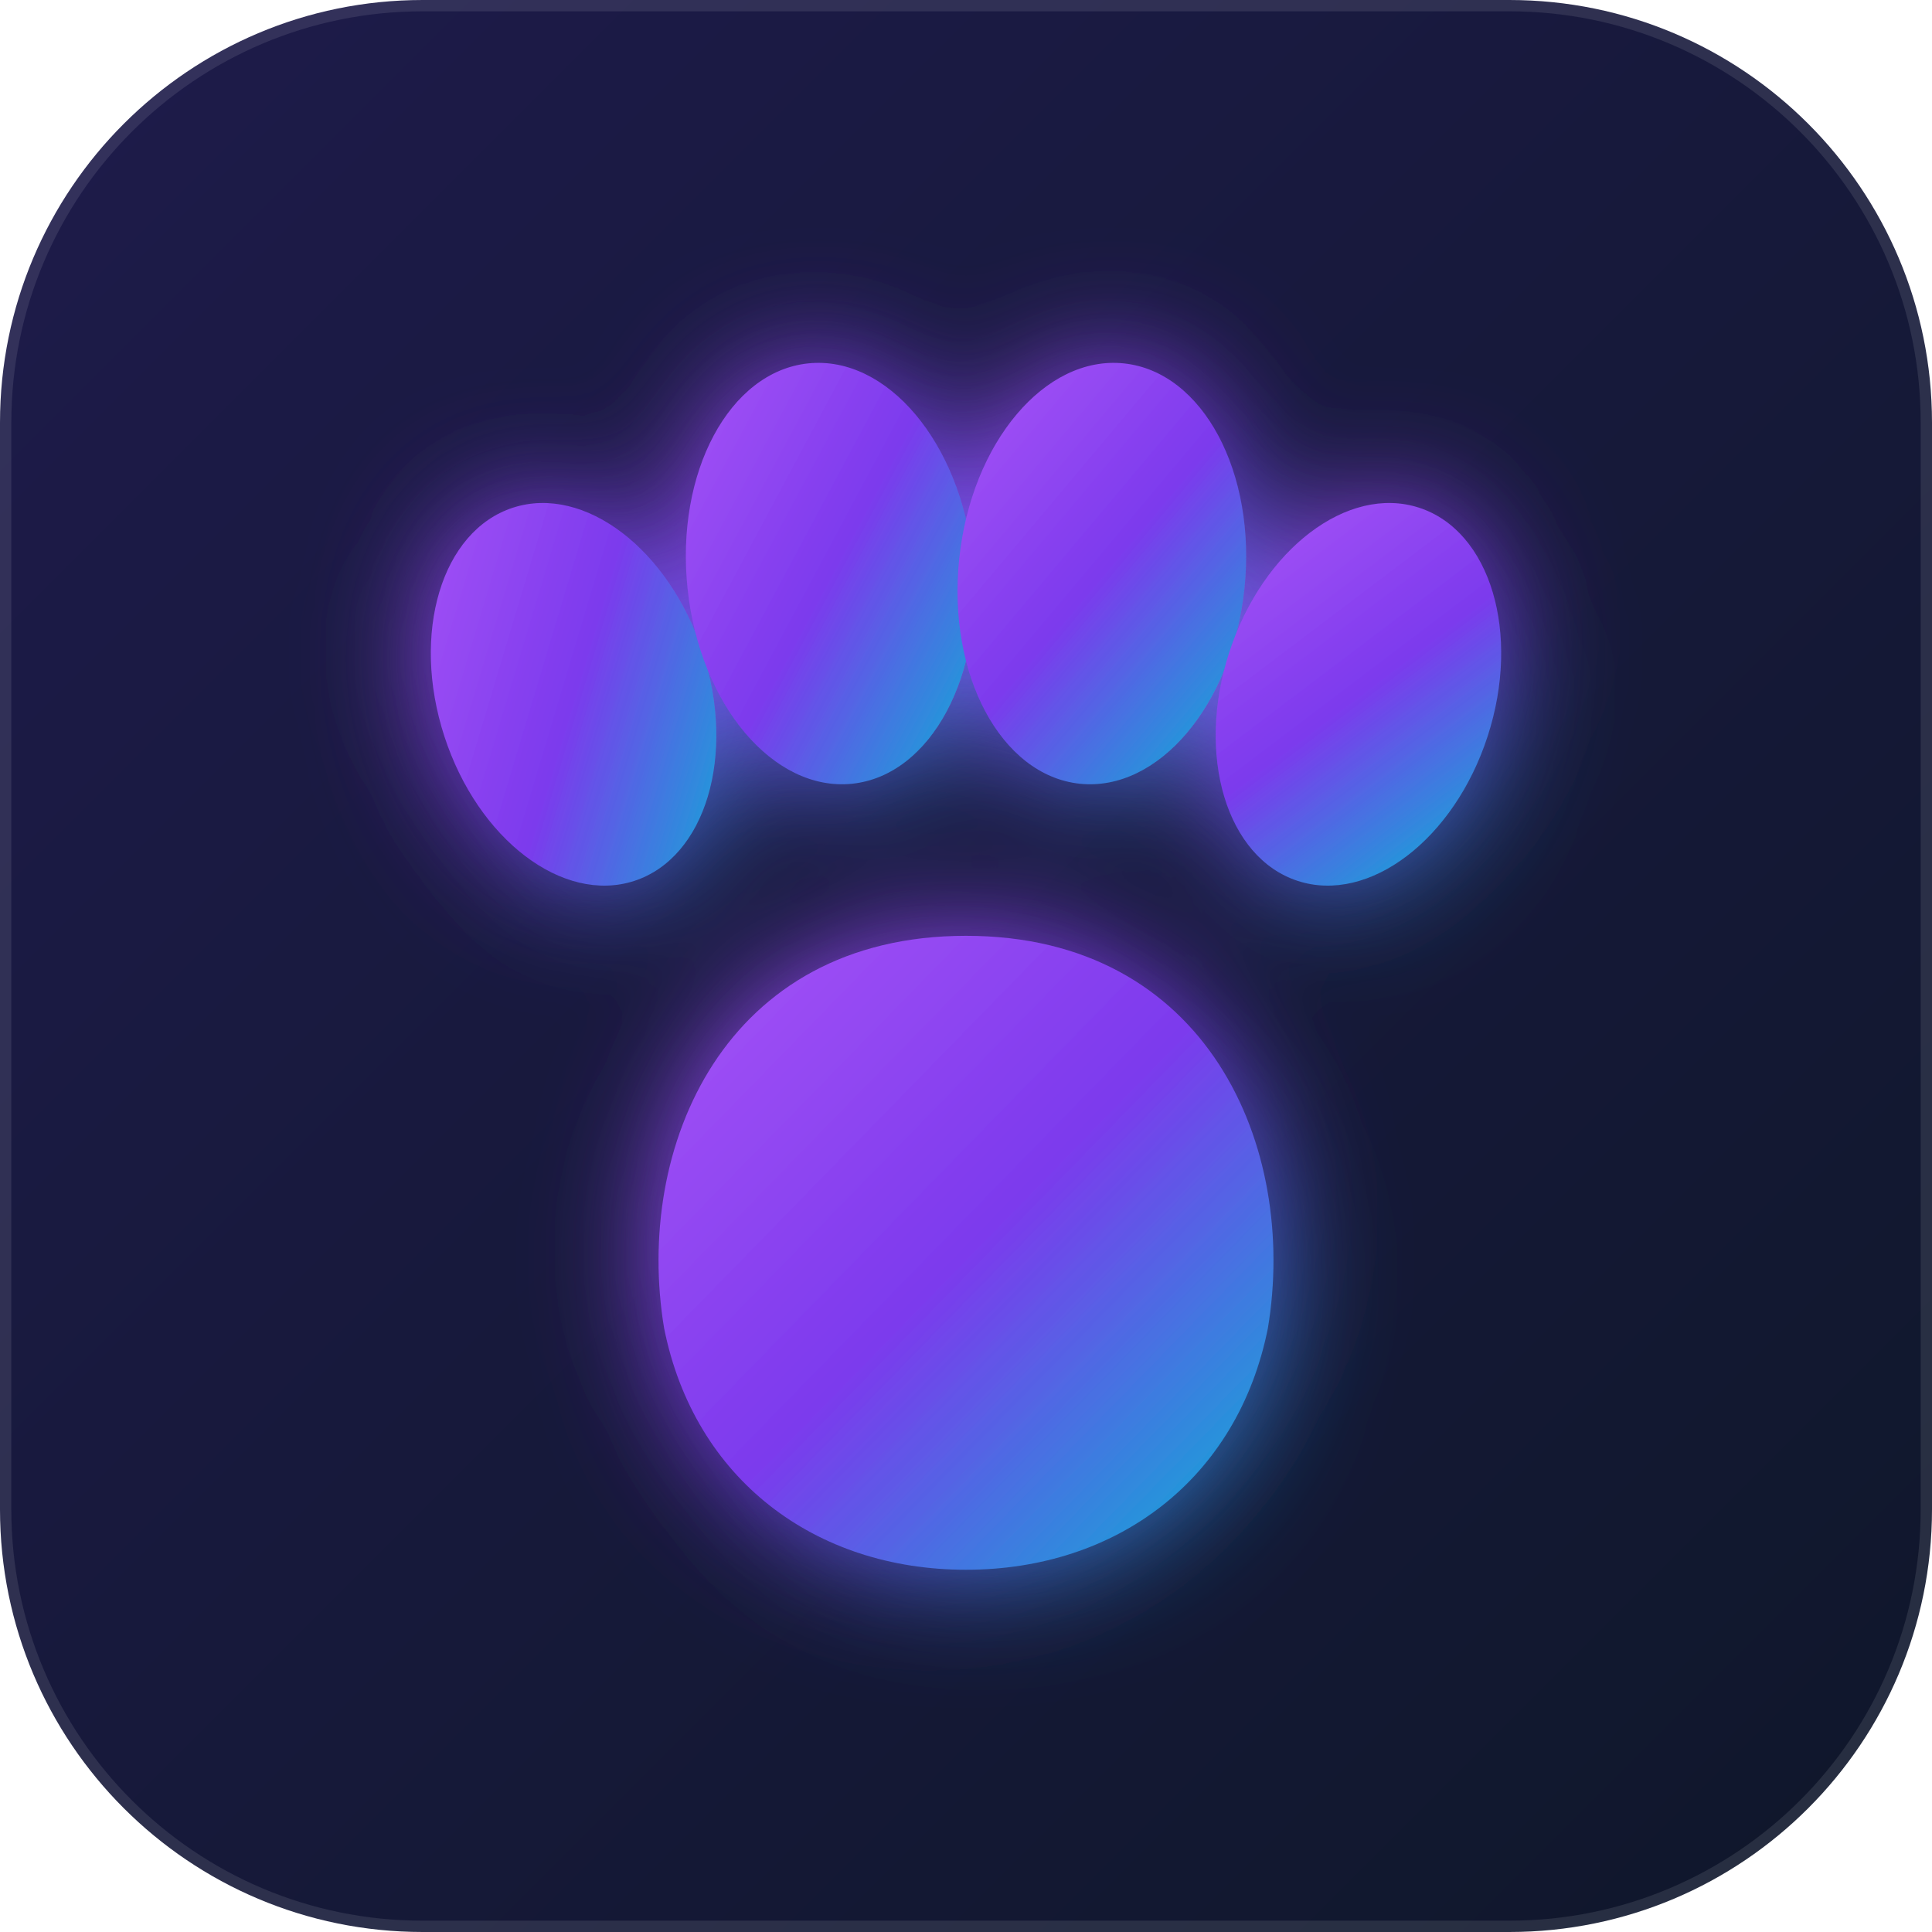
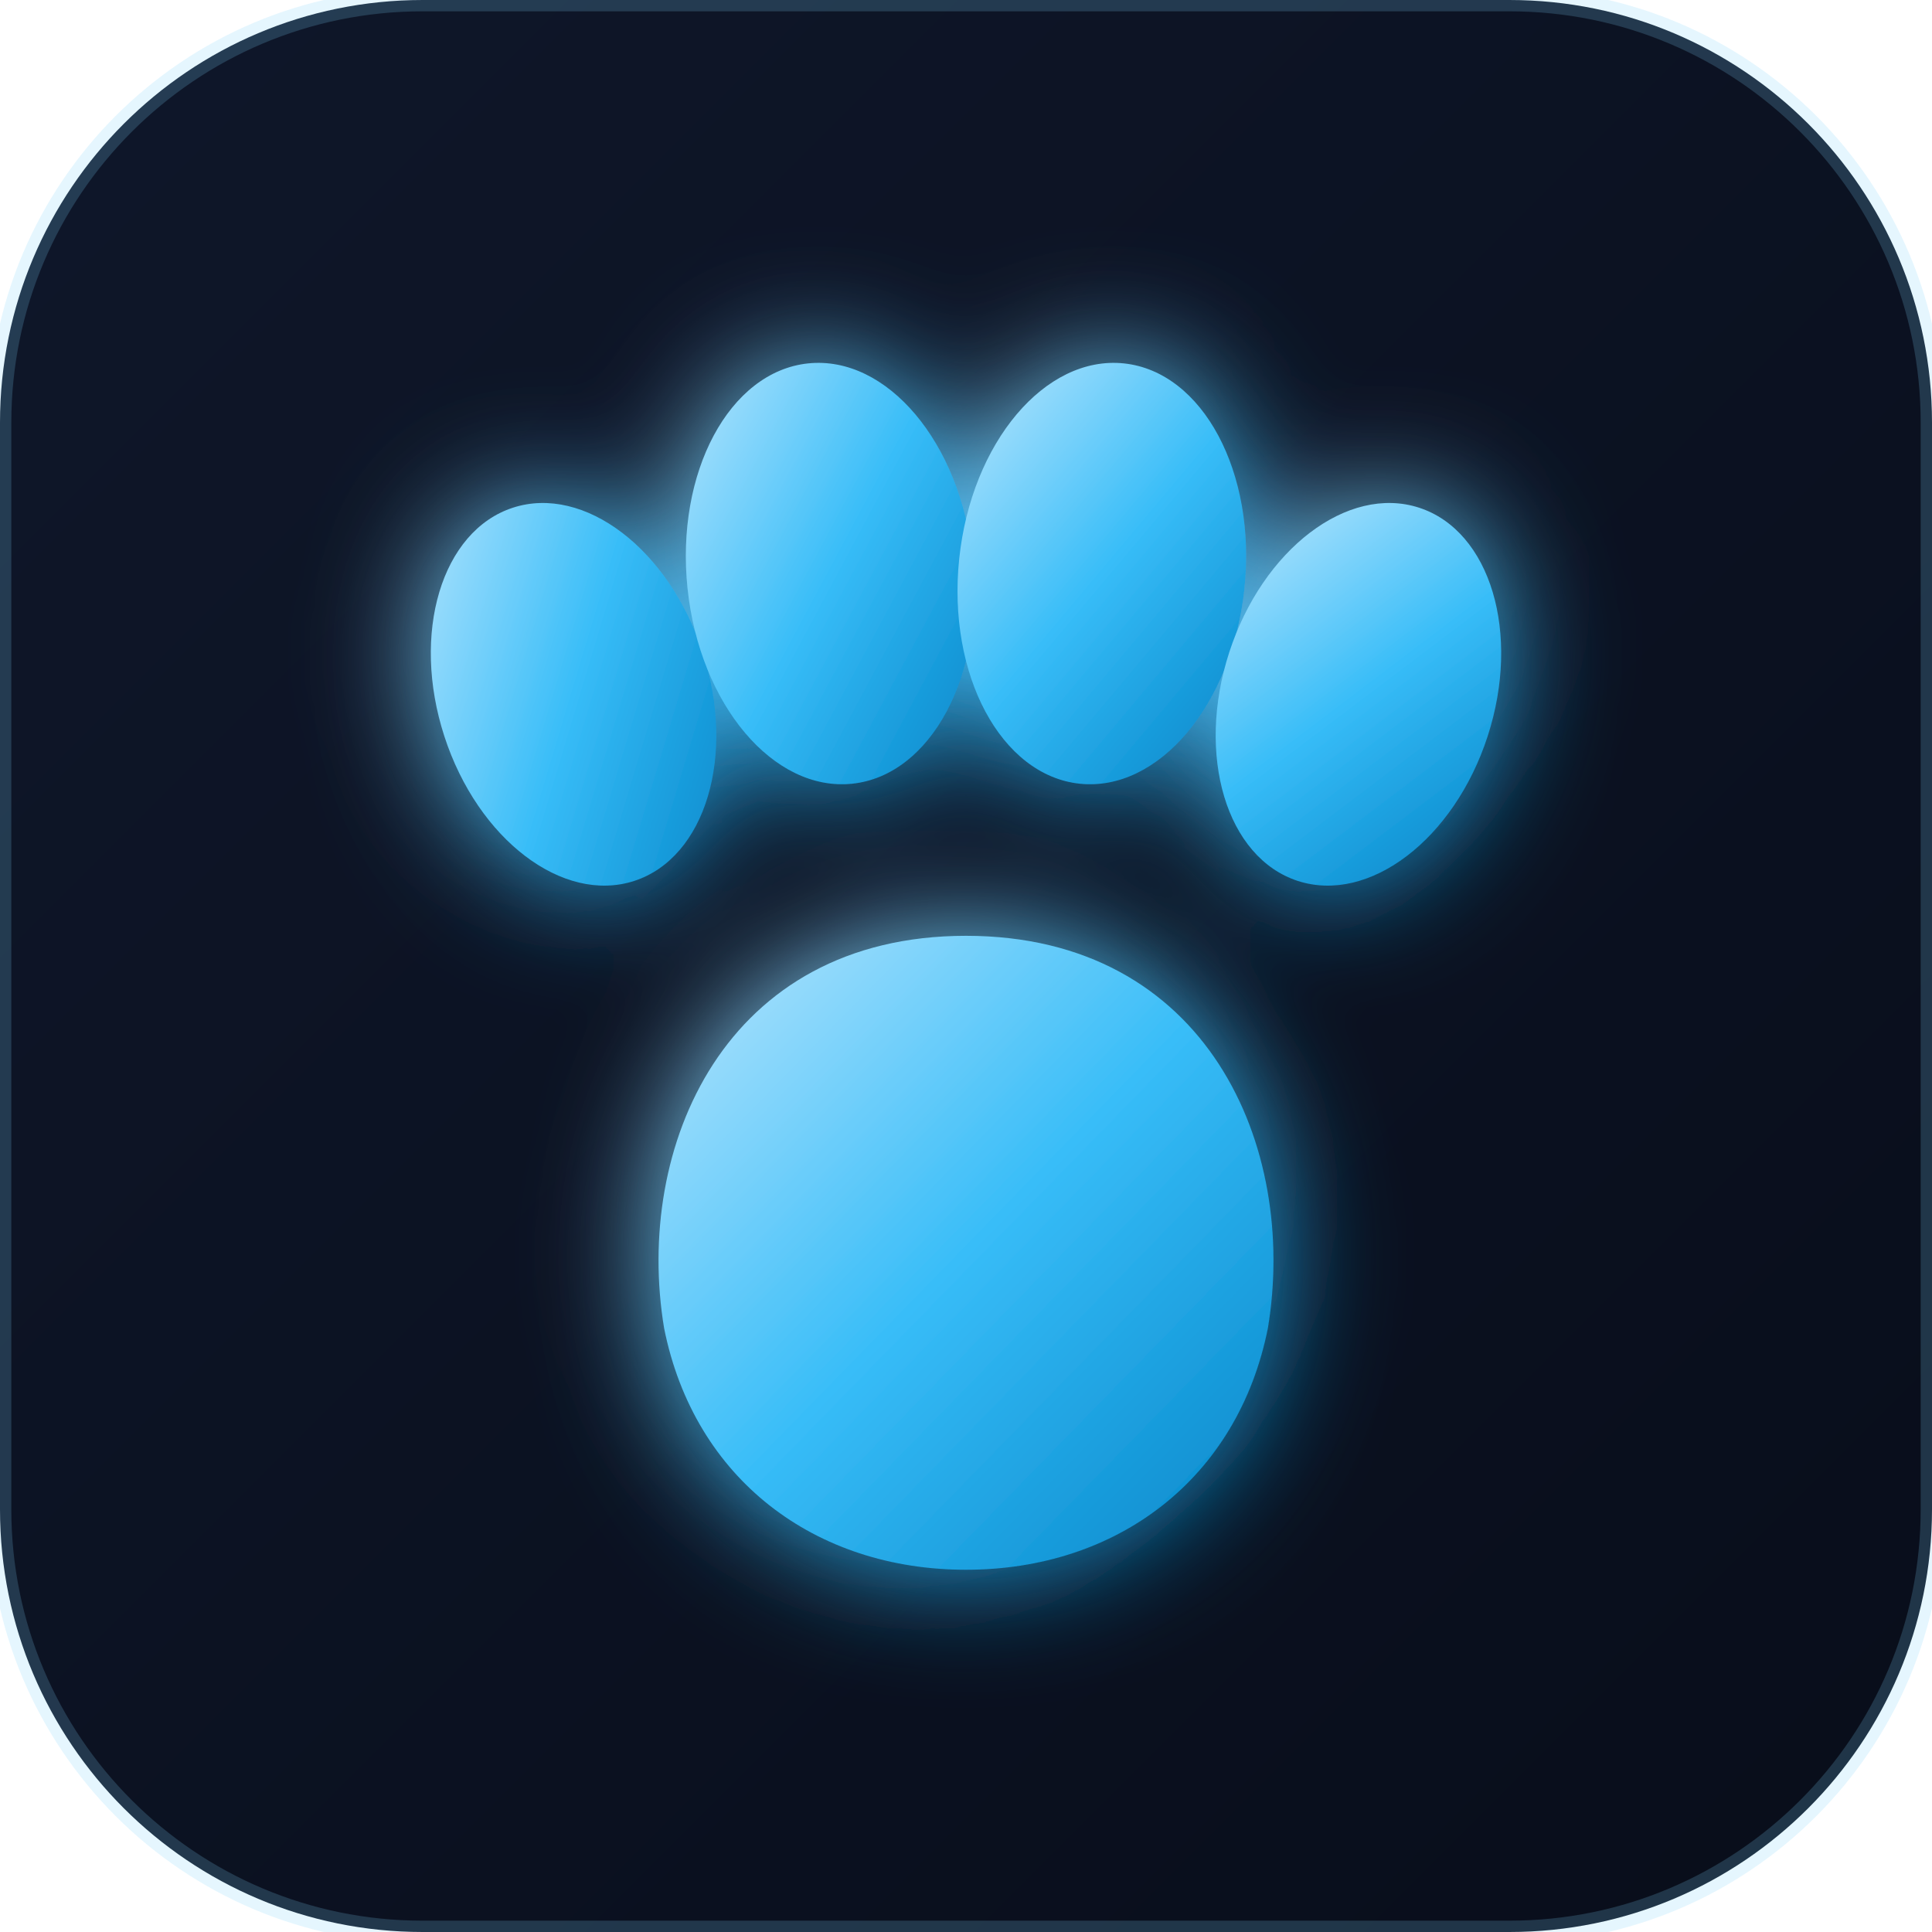
<svg xmlns="http://www.w3.org/2000/svg" viewBox="0 0 128 128" width="128" height="128" fill="none">
  <defs>
    <linearGradient id="paws-grad-bg" x1="0%" y1="0%" x2="100%" y2="100%">
-       <stop offset="0%" stop-color="#1E1B4B" />
-       <stop offset="100%" stop-color="#0F172A" />
+       <stop offset="0%" stop-color="#0F172A" />
+       <stop offset="100%" stop-color="#080D1A" />
    </linearGradient>
    <linearGradient id="paws-grad-primary" x1="0%" y1="0%" x2="100%" y2="100%">
-       <stop offset="0%" stop-color="#A855F7" />
-       <stop offset="50%" stop-color="#7C3AED" />
-       <stop offset="100%" stop-color="#06B6D4" />
+       <stop offset="0%" stop-color="#BAE6FD" />
+       <stop offset="50%" stop-color="#38BDF8" />
+       <stop offset="100%" stop-color="#0284C7" />
    </linearGradient>
    <filter id="paws-glow" x="-20%" y="-20%" width="140%" height="140%">
      <feGaussianBlur stdDeviation="4" result="blur" />
      <feComposite in="SourceGraphic" in2="blur" operator="over" />
    </filter>
  </defs>
-   <rect width="128" height="128" rx="28" fill="url(#paws-grad-bg)" stroke="rgba(255,255,255,0.1)" stroke-width="1.5" />
+   <rect width="128" height="128" rx="28" fill="url(#paws-grad-bg)" stroke="rgba(125,211,252,0.2)" stroke-width="1.5" />
  <g filter="url(#paws-glow)">
    <path d="M 64 62 C 48 62 42 76 44 88 C 46 98 54 104 64 104 C 74 104 82 98 84 88 C 86 76 80 62 64 62 Z" fill="url(#paws-grad-primary)" />
    <ellipse cx="38" cy="46" rx="9" ry="13" transform="rotate(-18 38 46)" fill="url(#paws-grad-primary)" />
    <ellipse cx="55" cy="38" rx="9.5" ry="14" transform="rotate(-6 55 38)" fill="url(#paws-grad-primary)" />
    <ellipse cx="73" cy="38" rx="9.5" ry="14" transform="rotate(6 73 38)" fill="url(#paws-grad-primary)" />
    <ellipse cx="90" cy="46" rx="9" ry="13" transform="rotate(18 90 46)" fill="url(#paws-grad-primary)" />
  </g>
</svg>
